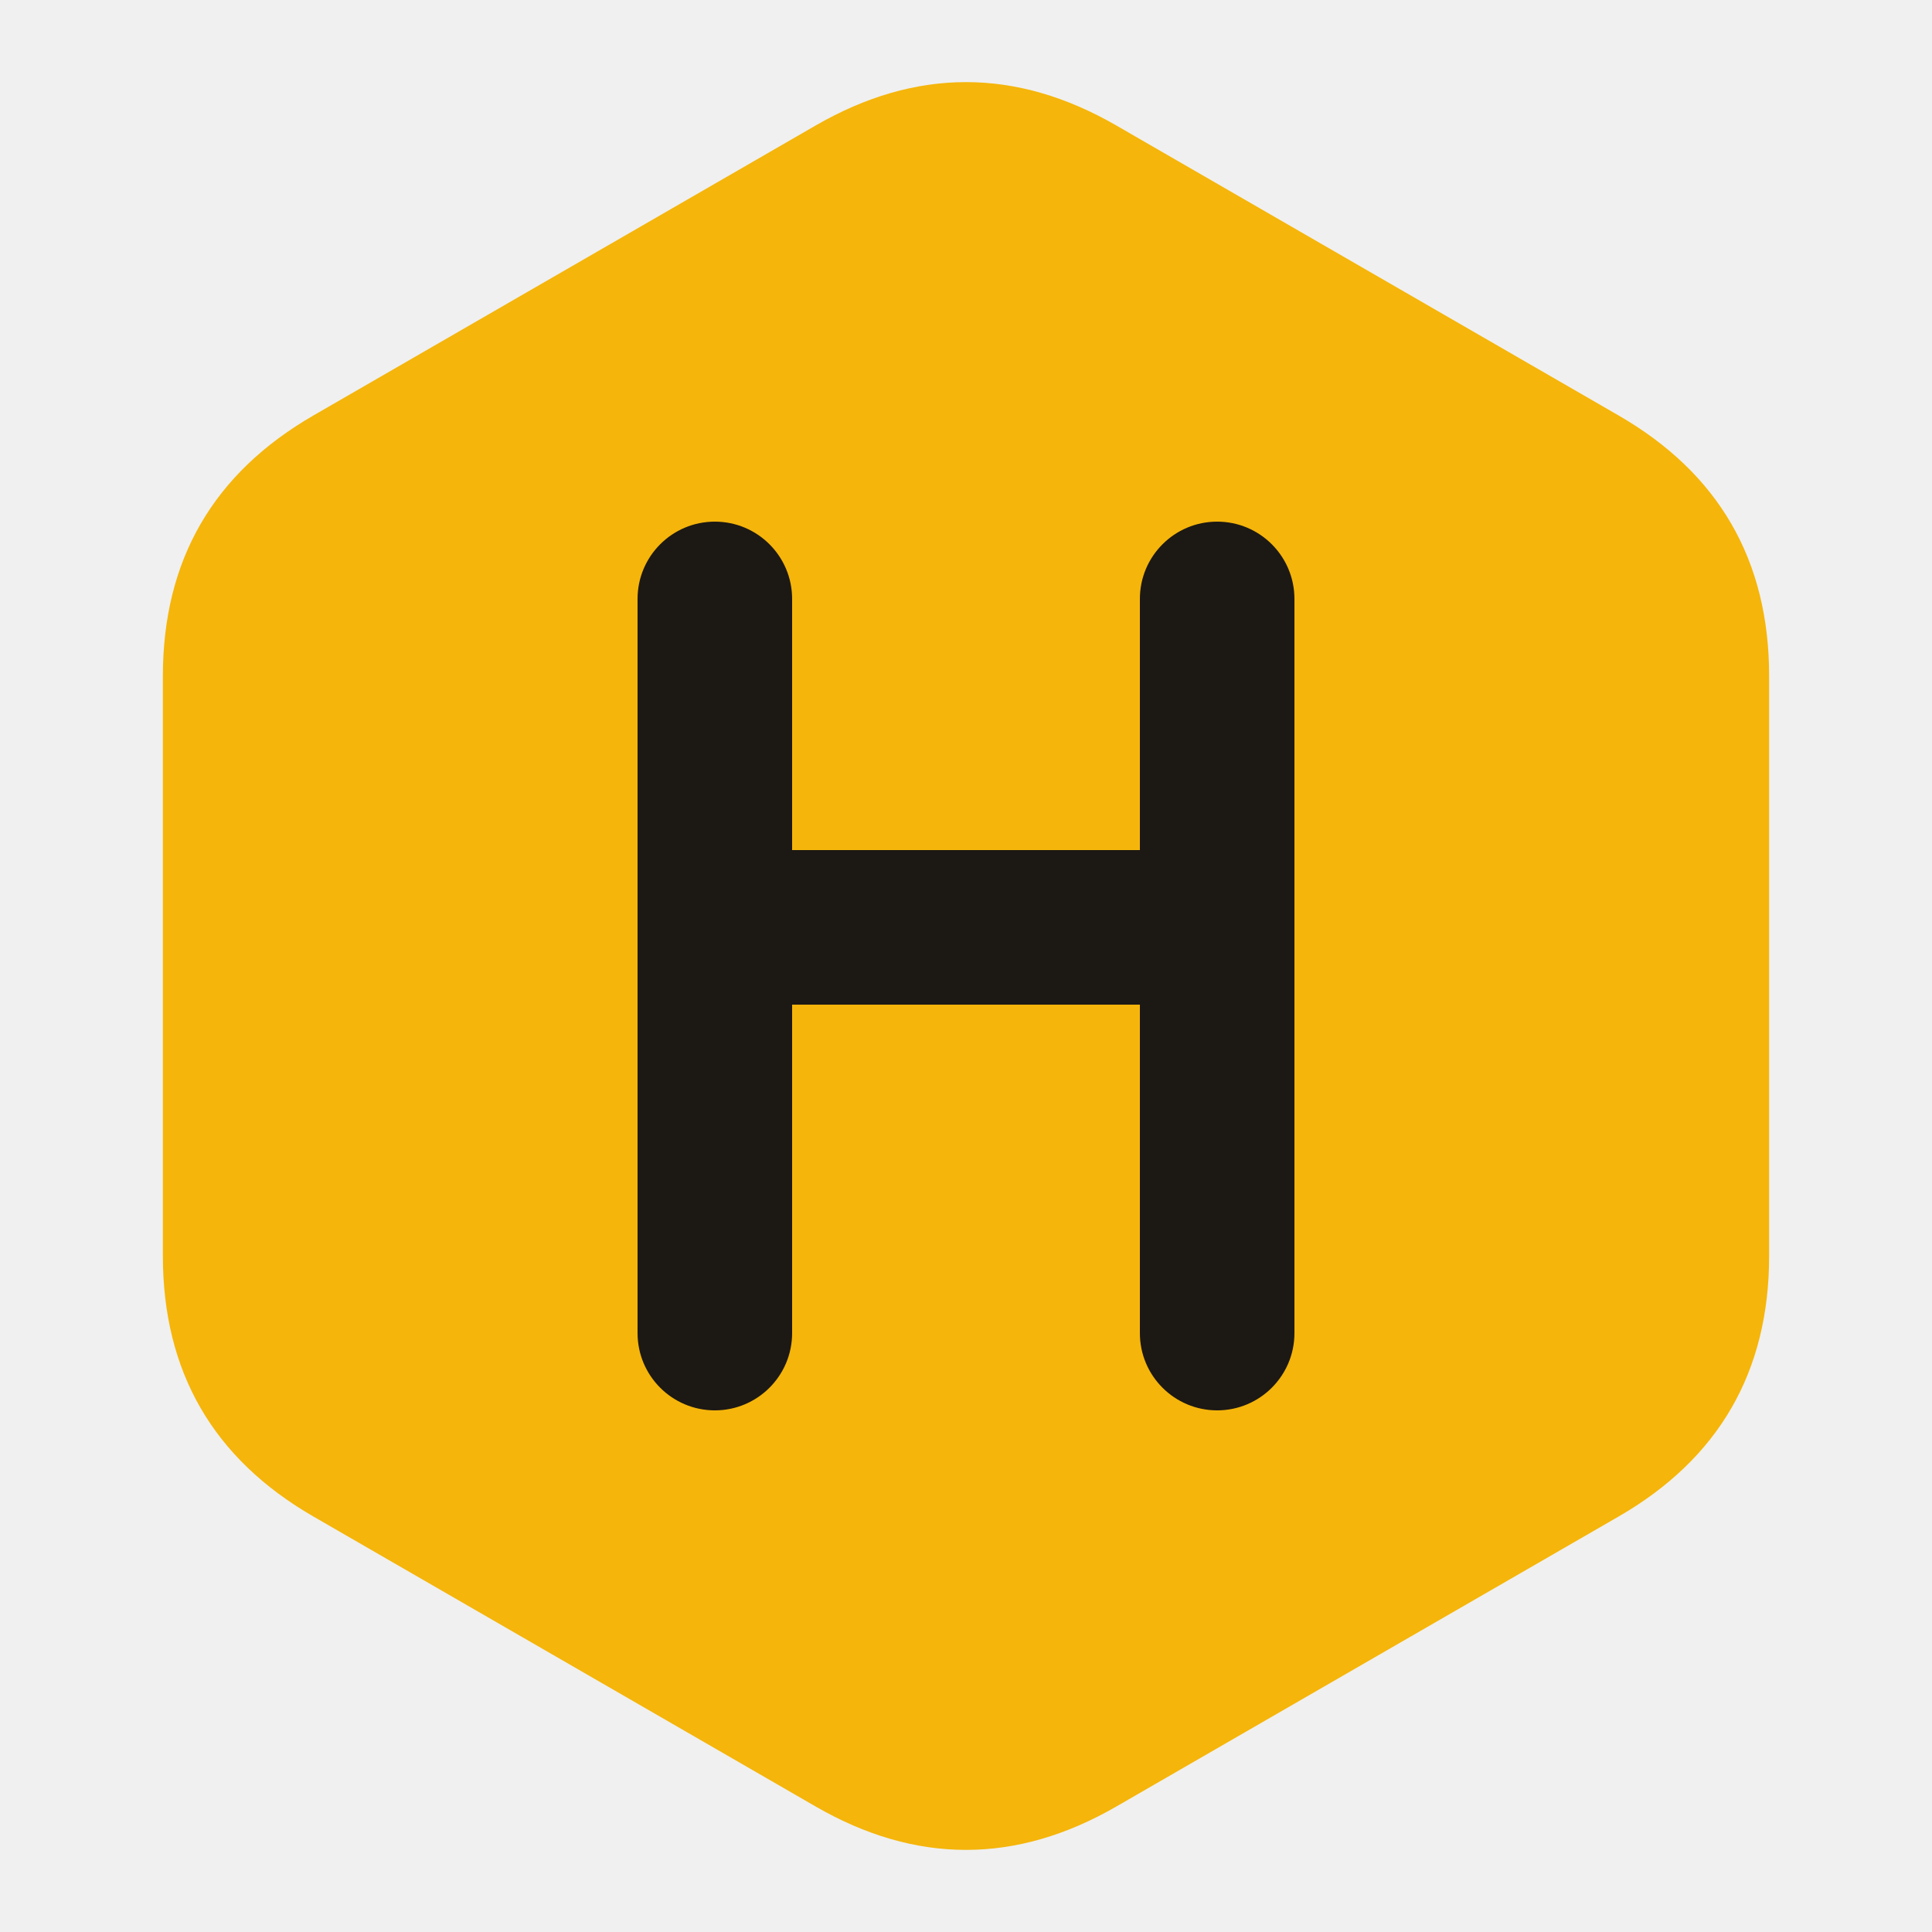
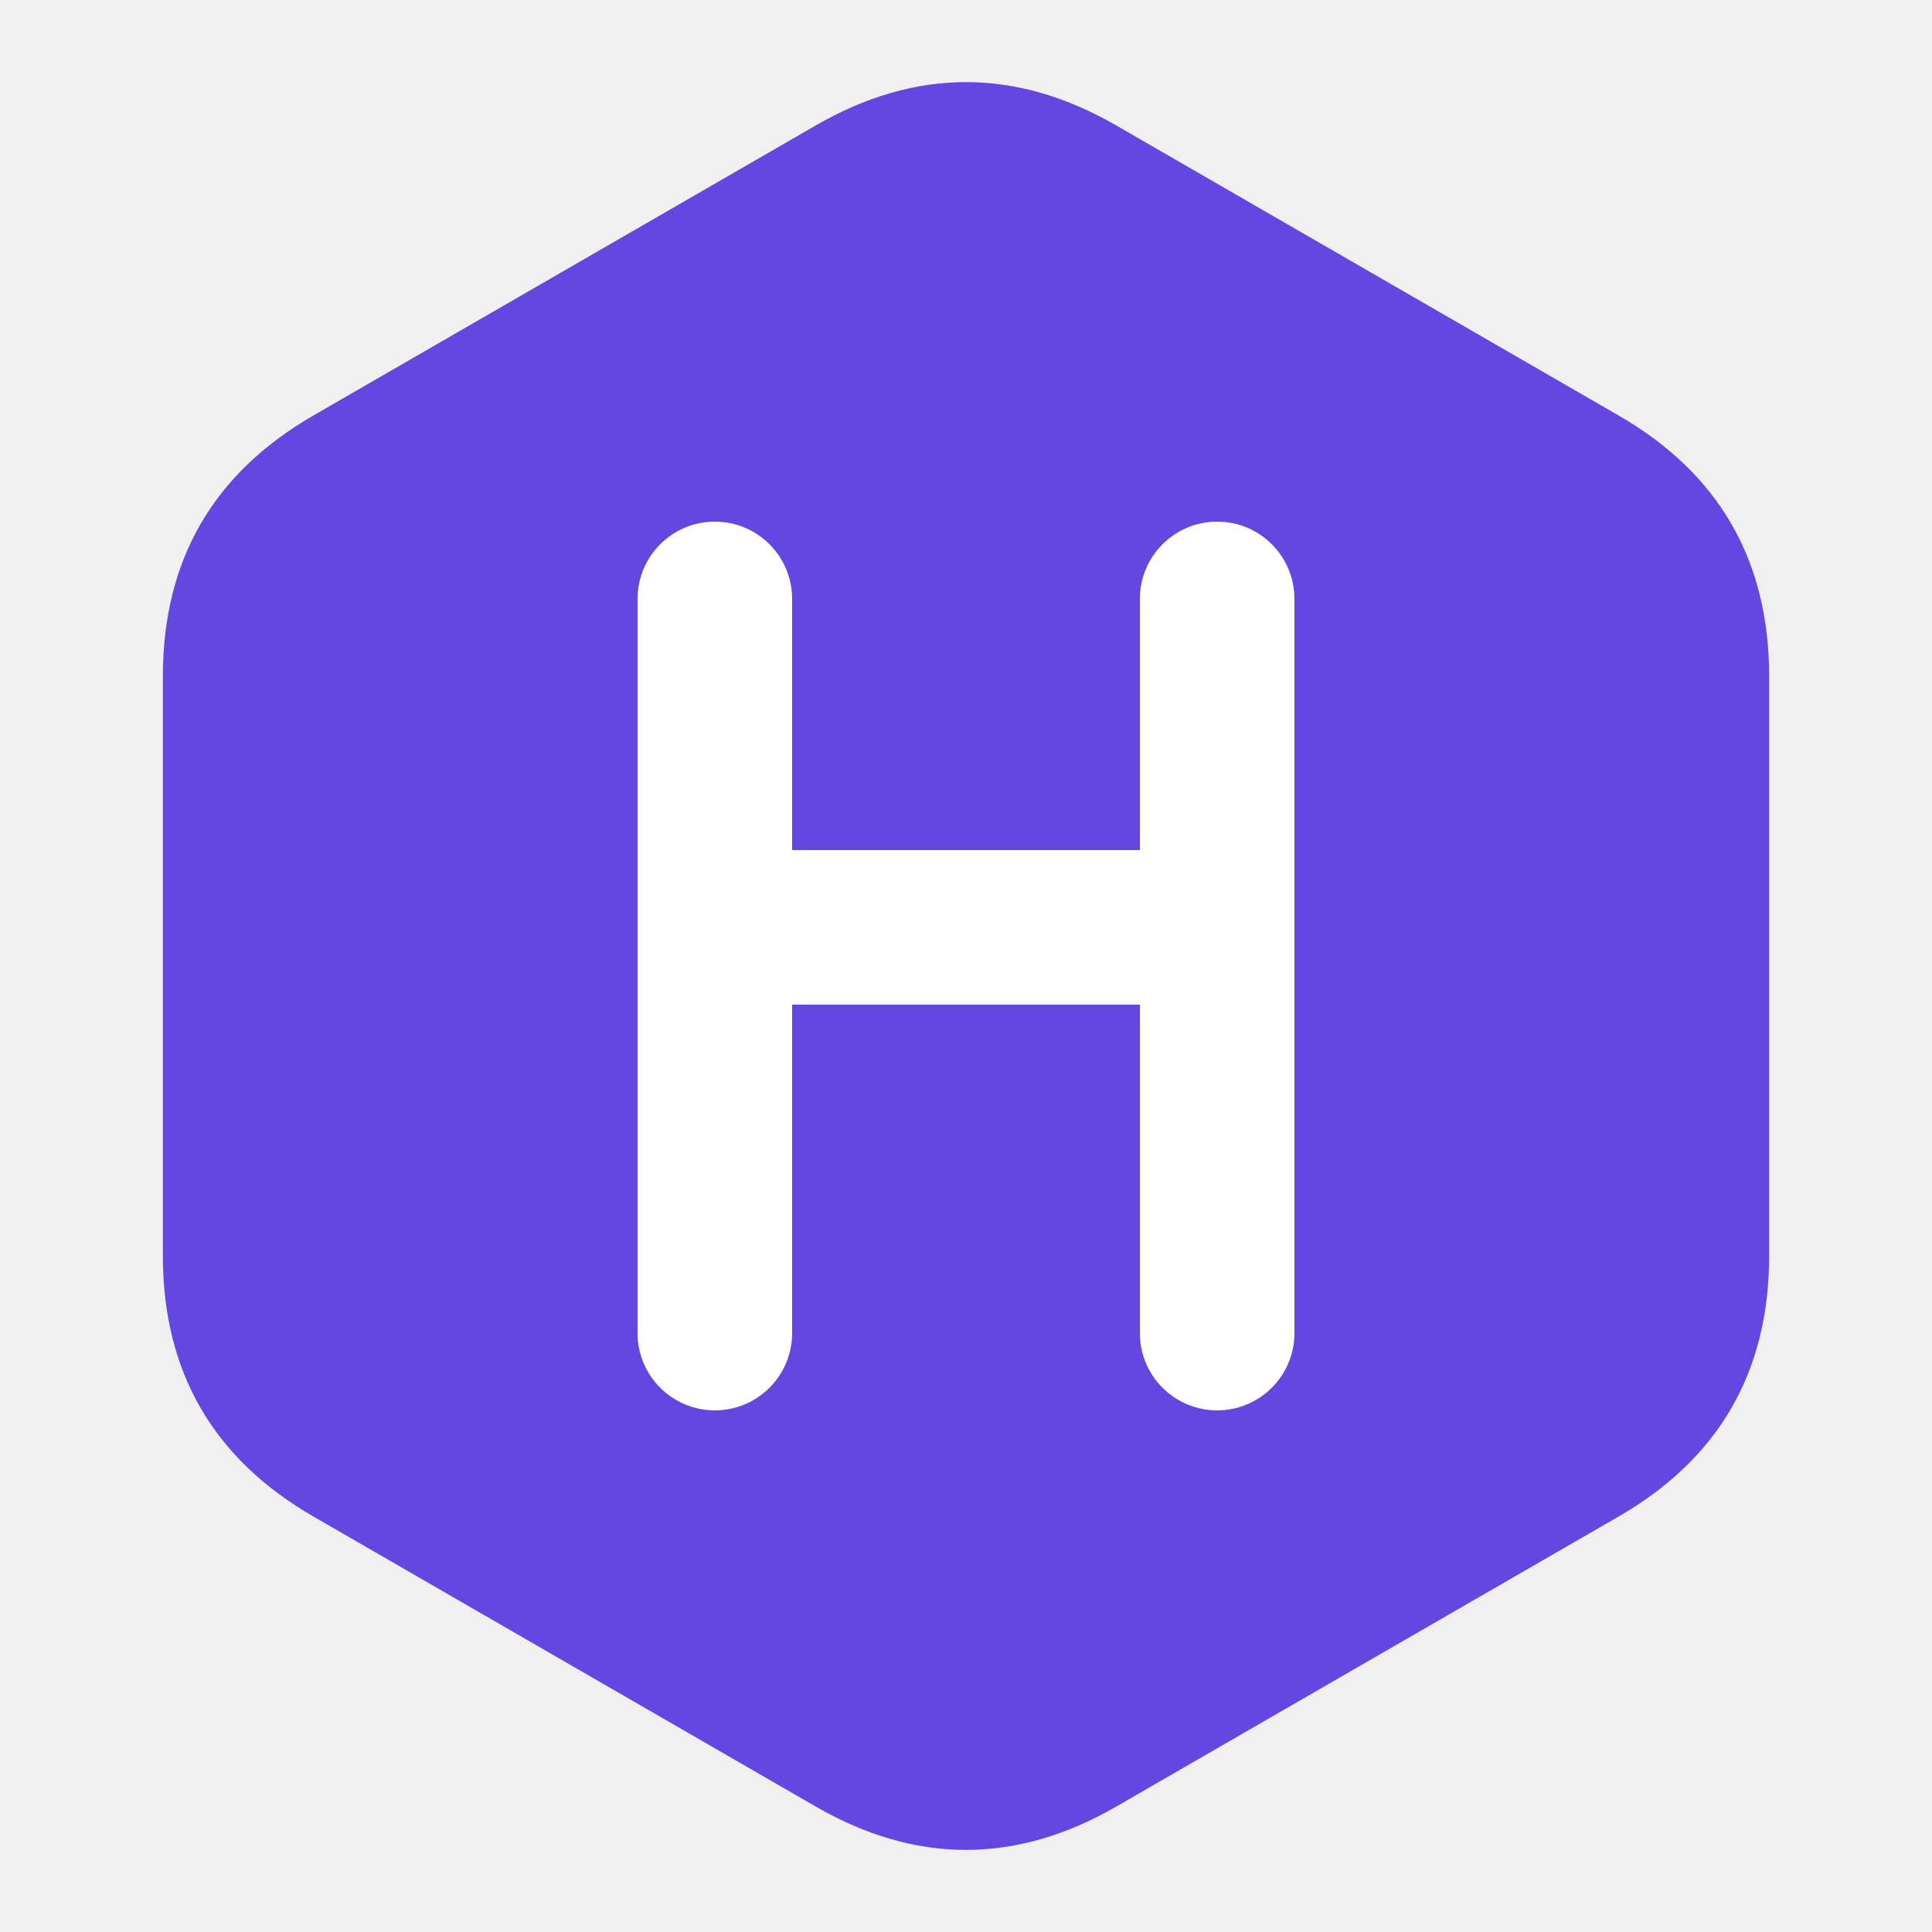
<svg xmlns="http://www.w3.org/2000/svg" viewBox="0 0 100 100">
-   <path d="M42.21 6.50Q50.00 2.00 57.79 6.50L83.77 21.50Q91.57 26.00 91.57 35.00L91.57 65.00Q91.57 74.00 83.77 78.50L57.79 93.50Q50.00 98.00 42.21 93.50L16.23 78.50Q8.43 74.00 8.43 65.00L8.43 35.00Q8.43 26.00 16.23 21.50Z" fill="#F5B50A" />
-   <path d="M33 31a4 4 0 0 1 8 0v13h18V31a4 4 0 0 1 8 0v38a4 4 0 0 1-8 0V52H41v17a4 4 0 0 1-8 0Z" fill="#1C1814" />
+   <path d="M42.21 6.50Q50.00 2.00 57.79 6.50L83.77 21.50Q91.57 26.00 91.57 35.00L91.57 65.00Q91.57 74.00 83.77 78.50L57.79 93.50Q50.00 98.00 42.21 93.50L16.23 78.50Q8.43 74.00 8.43 65.00L8.43 35.00Q8.43 26.00 16.23 21.50Z" fill="#6446E0" />
+   <path d="M33 31a4 4 0 0 1 8 0v13h18V31a4 4 0 0 1 8 0v38a4 4 0 0 1-8 0V52H41v17a4 4 0 0 1-8 0Z" fill="#FFFFFF" />
</svg>
